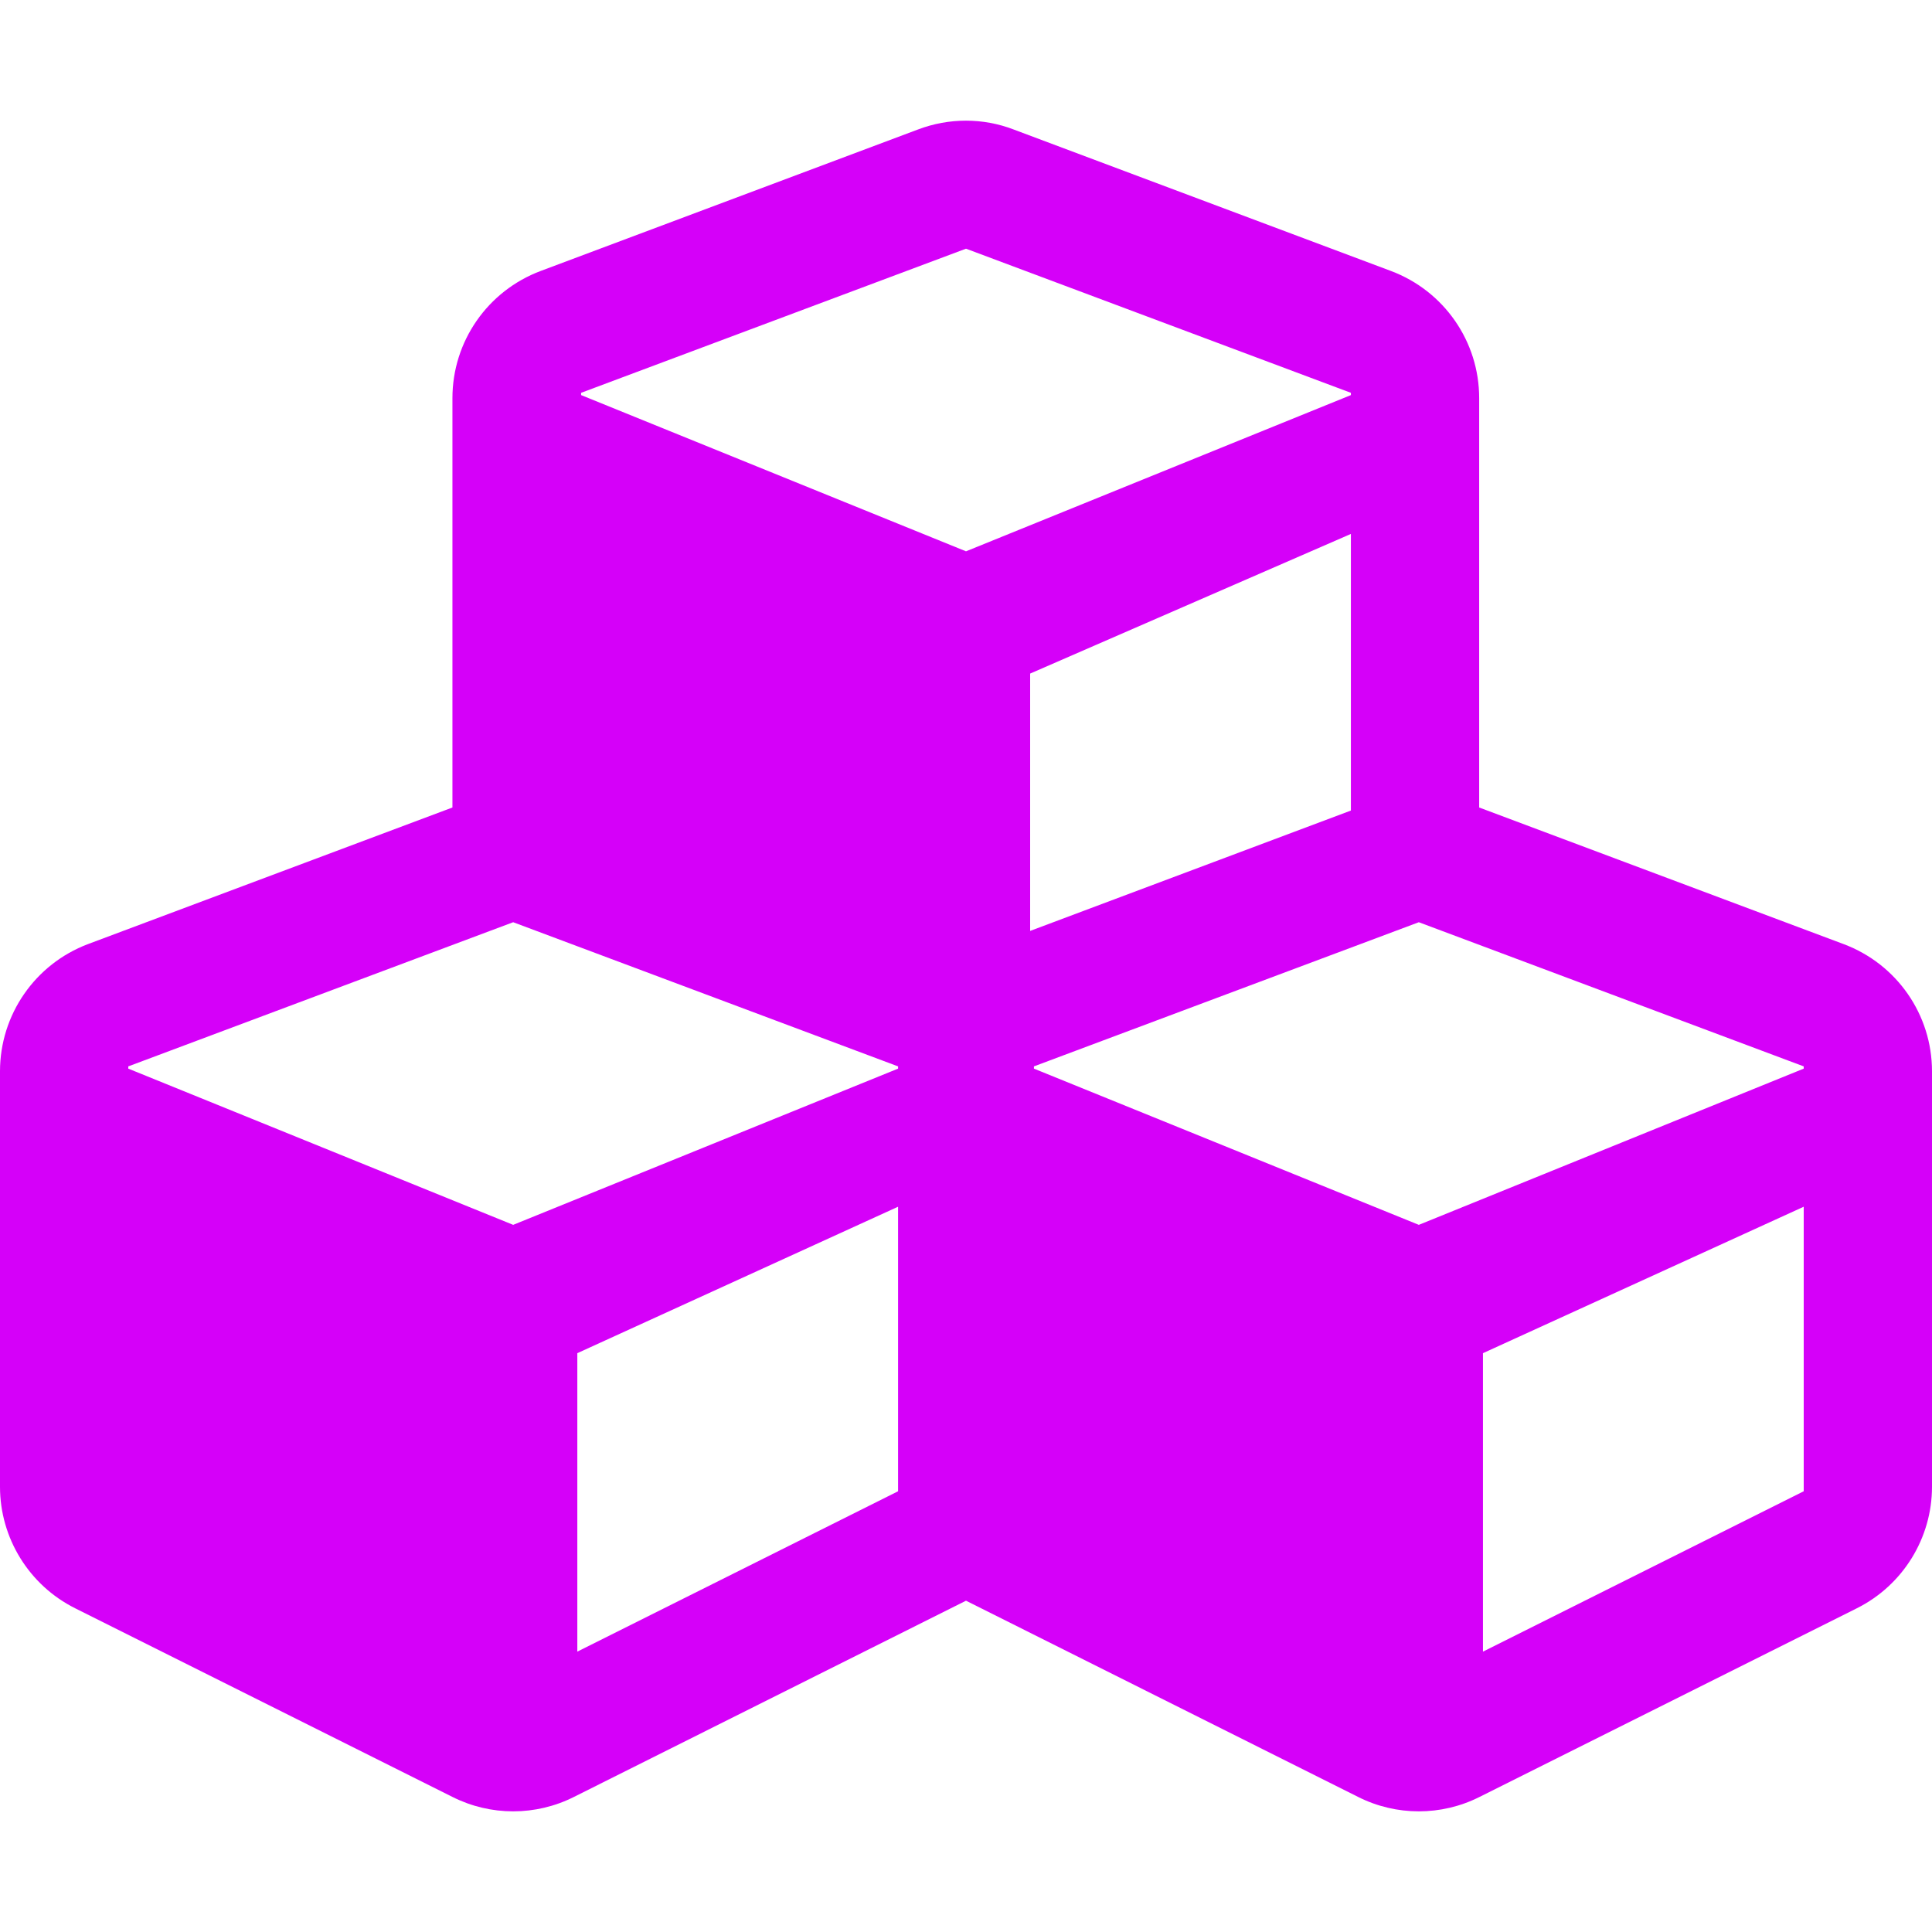
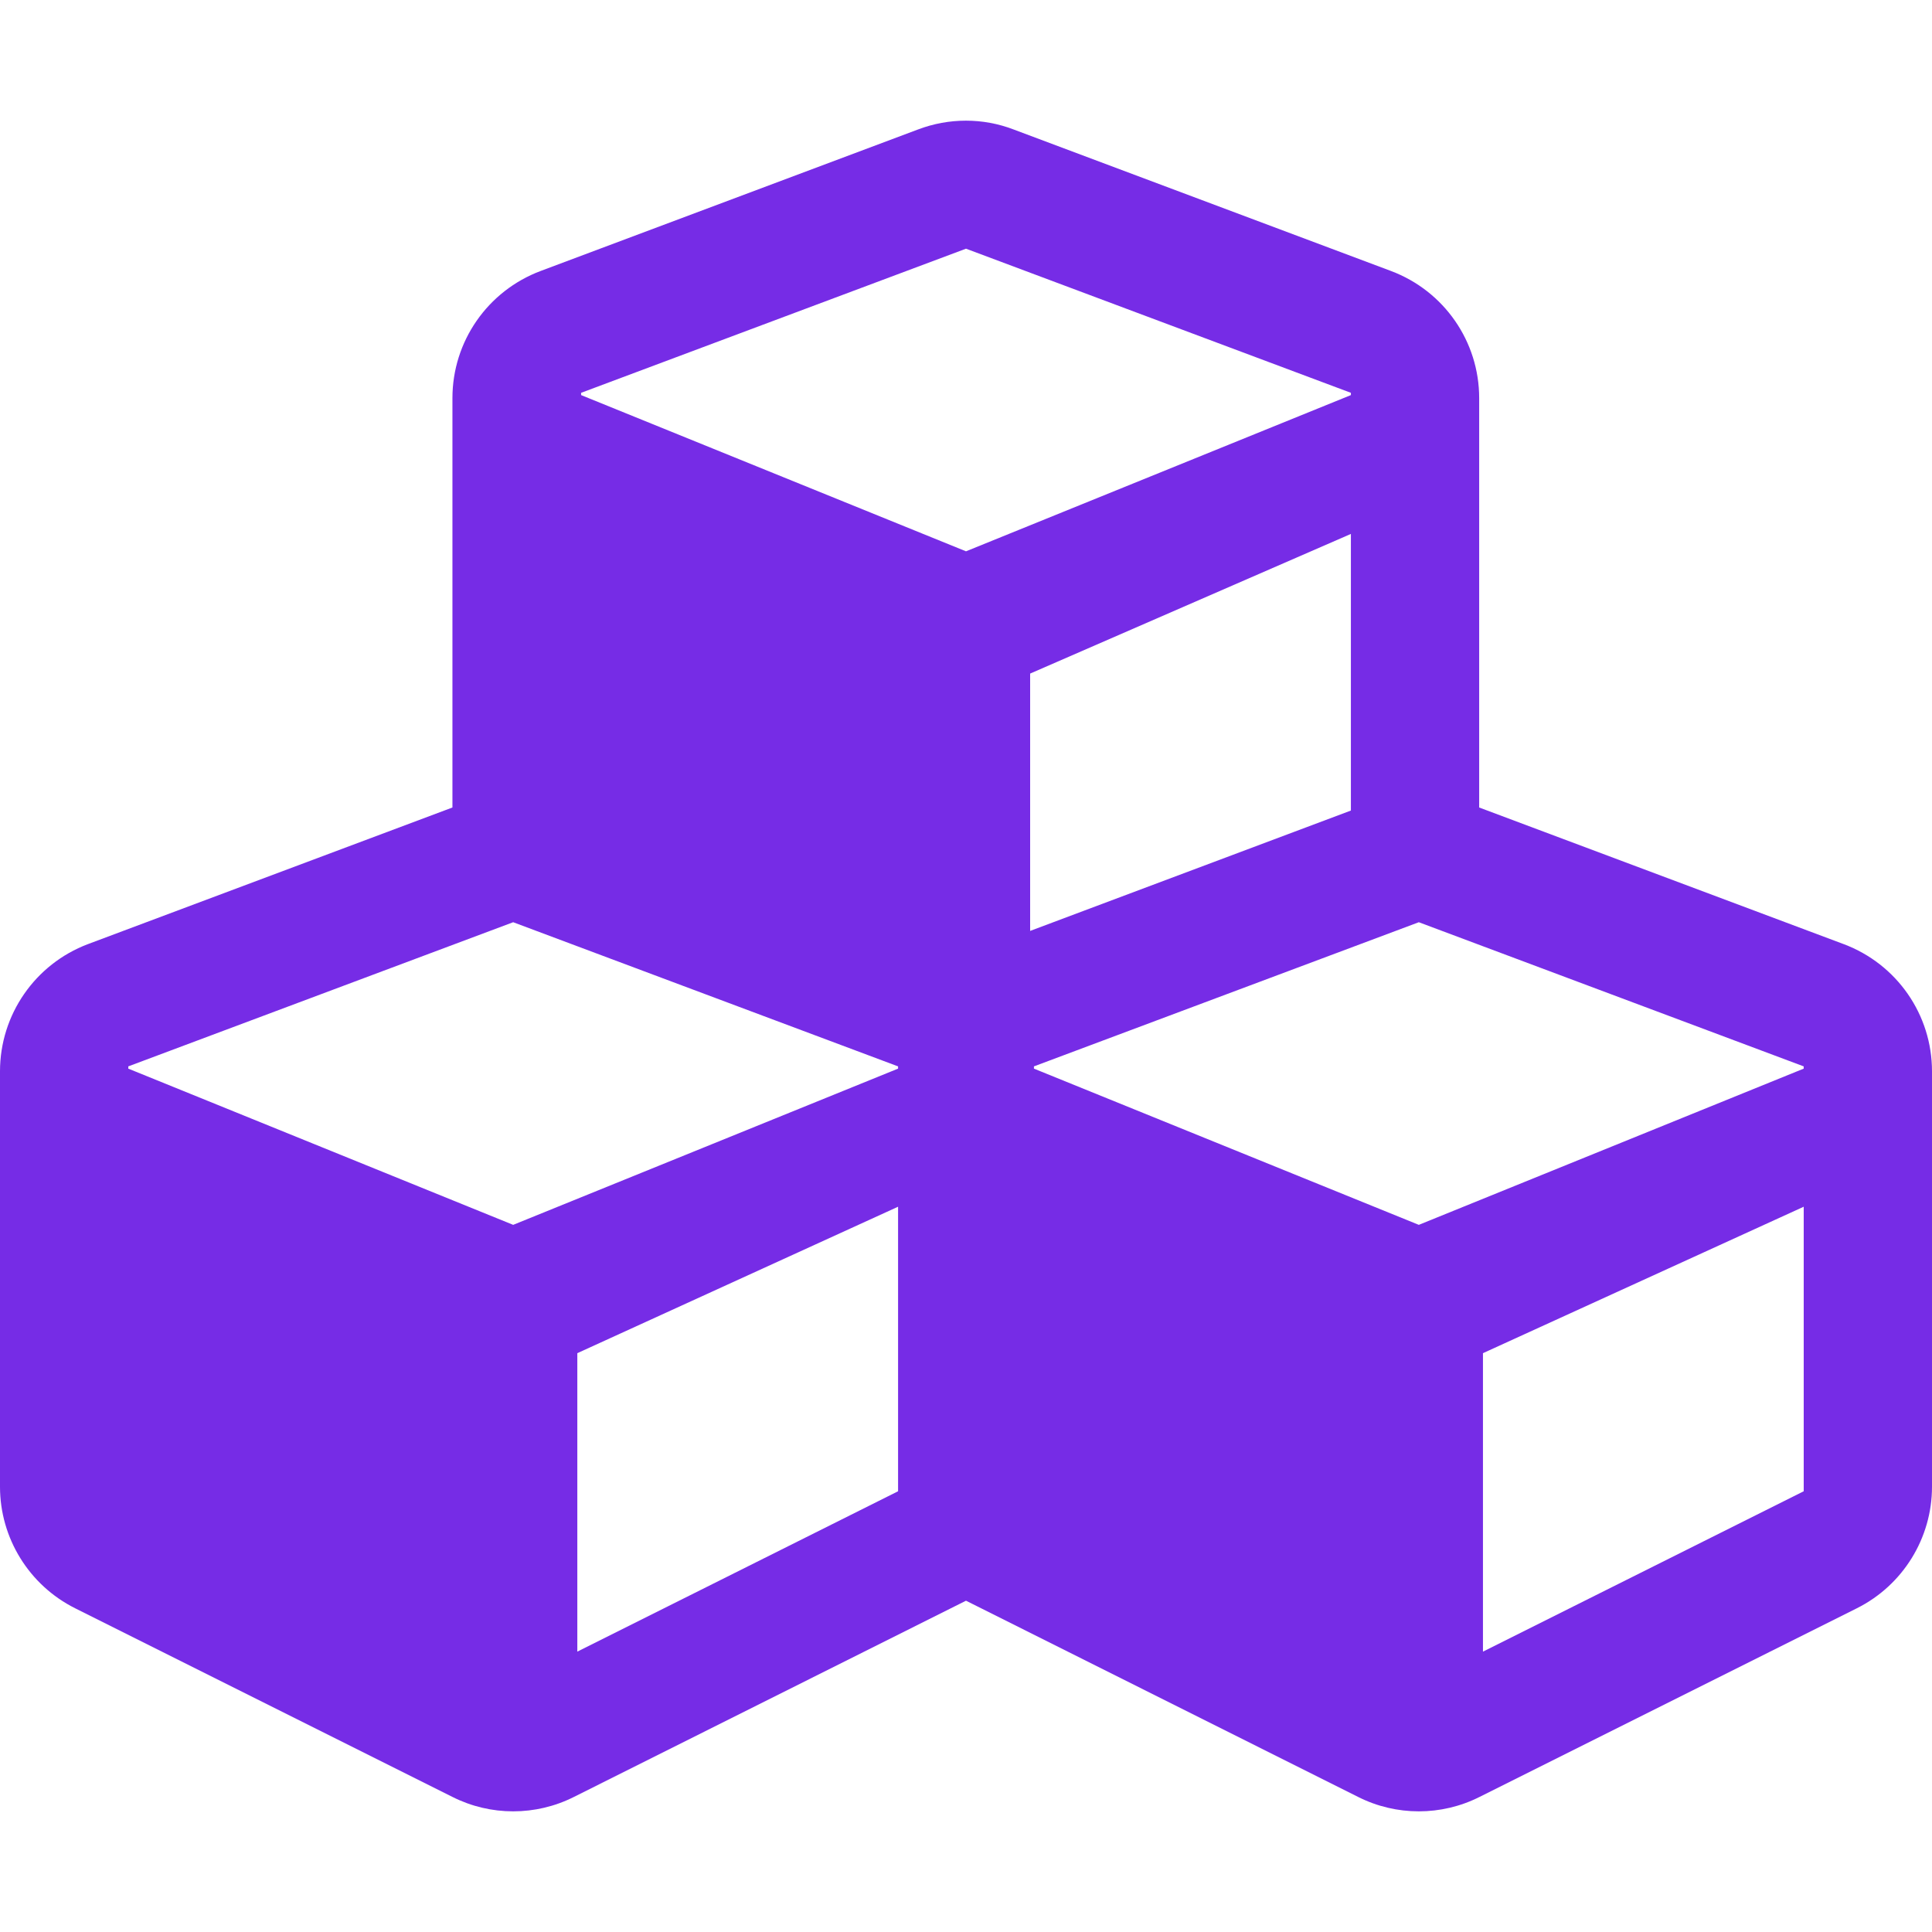
<svg xmlns="http://www.w3.org/2000/svg" width="50" height="50" viewBox="0 0 50 50" fill="none">
-   <path d="M47.715 24.434L38.281 20.898V10.303C38.281 8.838 37.373 7.529 35.996 7.012L26.23 3.35C25.439 3.047 24.561 3.047 23.76 3.35L13.994 7.012C12.617 7.529 11.709 8.838 11.709 10.303V20.898L2.275 24.434C0.908 24.951 0 26.26 0 27.725V38.477C0 39.805 0.752 41.025 1.943 41.621L11.709 46.504C12.695 47.002 13.867 47.002 14.854 46.504L25 41.426L35.147 46.504C36.133 47.002 37.305 47.002 38.291 46.504L48.057 41.621C49.248 41.025 50 39.805 50 38.477V27.725C50 26.26 49.092 24.951 47.715 24.434V24.434ZM34.961 20.977L26.66 24.092V17.432L34.961 13.818V20.977ZM15.039 10.166L25 6.436L34.961 10.166V10.225L25 14.268L15.039 10.225V10.166ZM23.242 38.594L14.941 42.744V35.02L23.242 31.23V38.594ZM23.242 27.656L13.281 31.699L3.32 27.656V27.598L13.281 23.867L23.242 27.598V27.656ZM46.68 38.594L38.379 42.744V35.02L46.68 31.23V38.594ZM46.68 27.656L36.719 31.699L26.758 27.656V27.598L36.719 23.867L46.68 27.598V27.656Z" fill="#D500F9" />
+   <path d="M47.715 24.434L38.281 20.898V10.303C38.281 8.838 37.373 7.529 35.996 7.012L26.23 3.35C25.439 3.047 24.561 3.047 23.76 3.35L13.994 7.012C12.617 7.529 11.709 8.838 11.709 10.303V20.898L2.275 24.434C0.908 24.951 0 26.26 0 27.725V38.477C0 39.805 0.752 41.025 1.943 41.621L11.709 46.504C12.695 47.002 13.867 47.002 14.854 46.504L25 41.426L35.147 46.504C36.133 47.002 37.305 47.002 38.291 46.504L48.057 41.621C49.248 41.025 50 39.805 50 38.477V27.725C50 26.26 49.092 24.951 47.715 24.434V24.434ZM34.961 20.977L26.66 24.092V17.432L34.961 13.818V20.977ZM15.039 10.166L25 6.436L34.961 10.166V10.225L25 14.268L15.039 10.225V10.166ZM23.242 38.594L14.941 42.744V35.02L23.242 31.23V38.594ZM23.242 27.656L13.281 31.699L3.32 27.656V27.598L13.281 23.867L23.242 27.598V27.656ZM46.68 38.594L38.379 42.744V35.02L46.68 31.23V38.594ZM46.68 27.656L36.719 31.699L26.758 27.656V27.598L36.719 23.867L46.68 27.598V27.656Z" fill="#762CE6" />
</svg>
